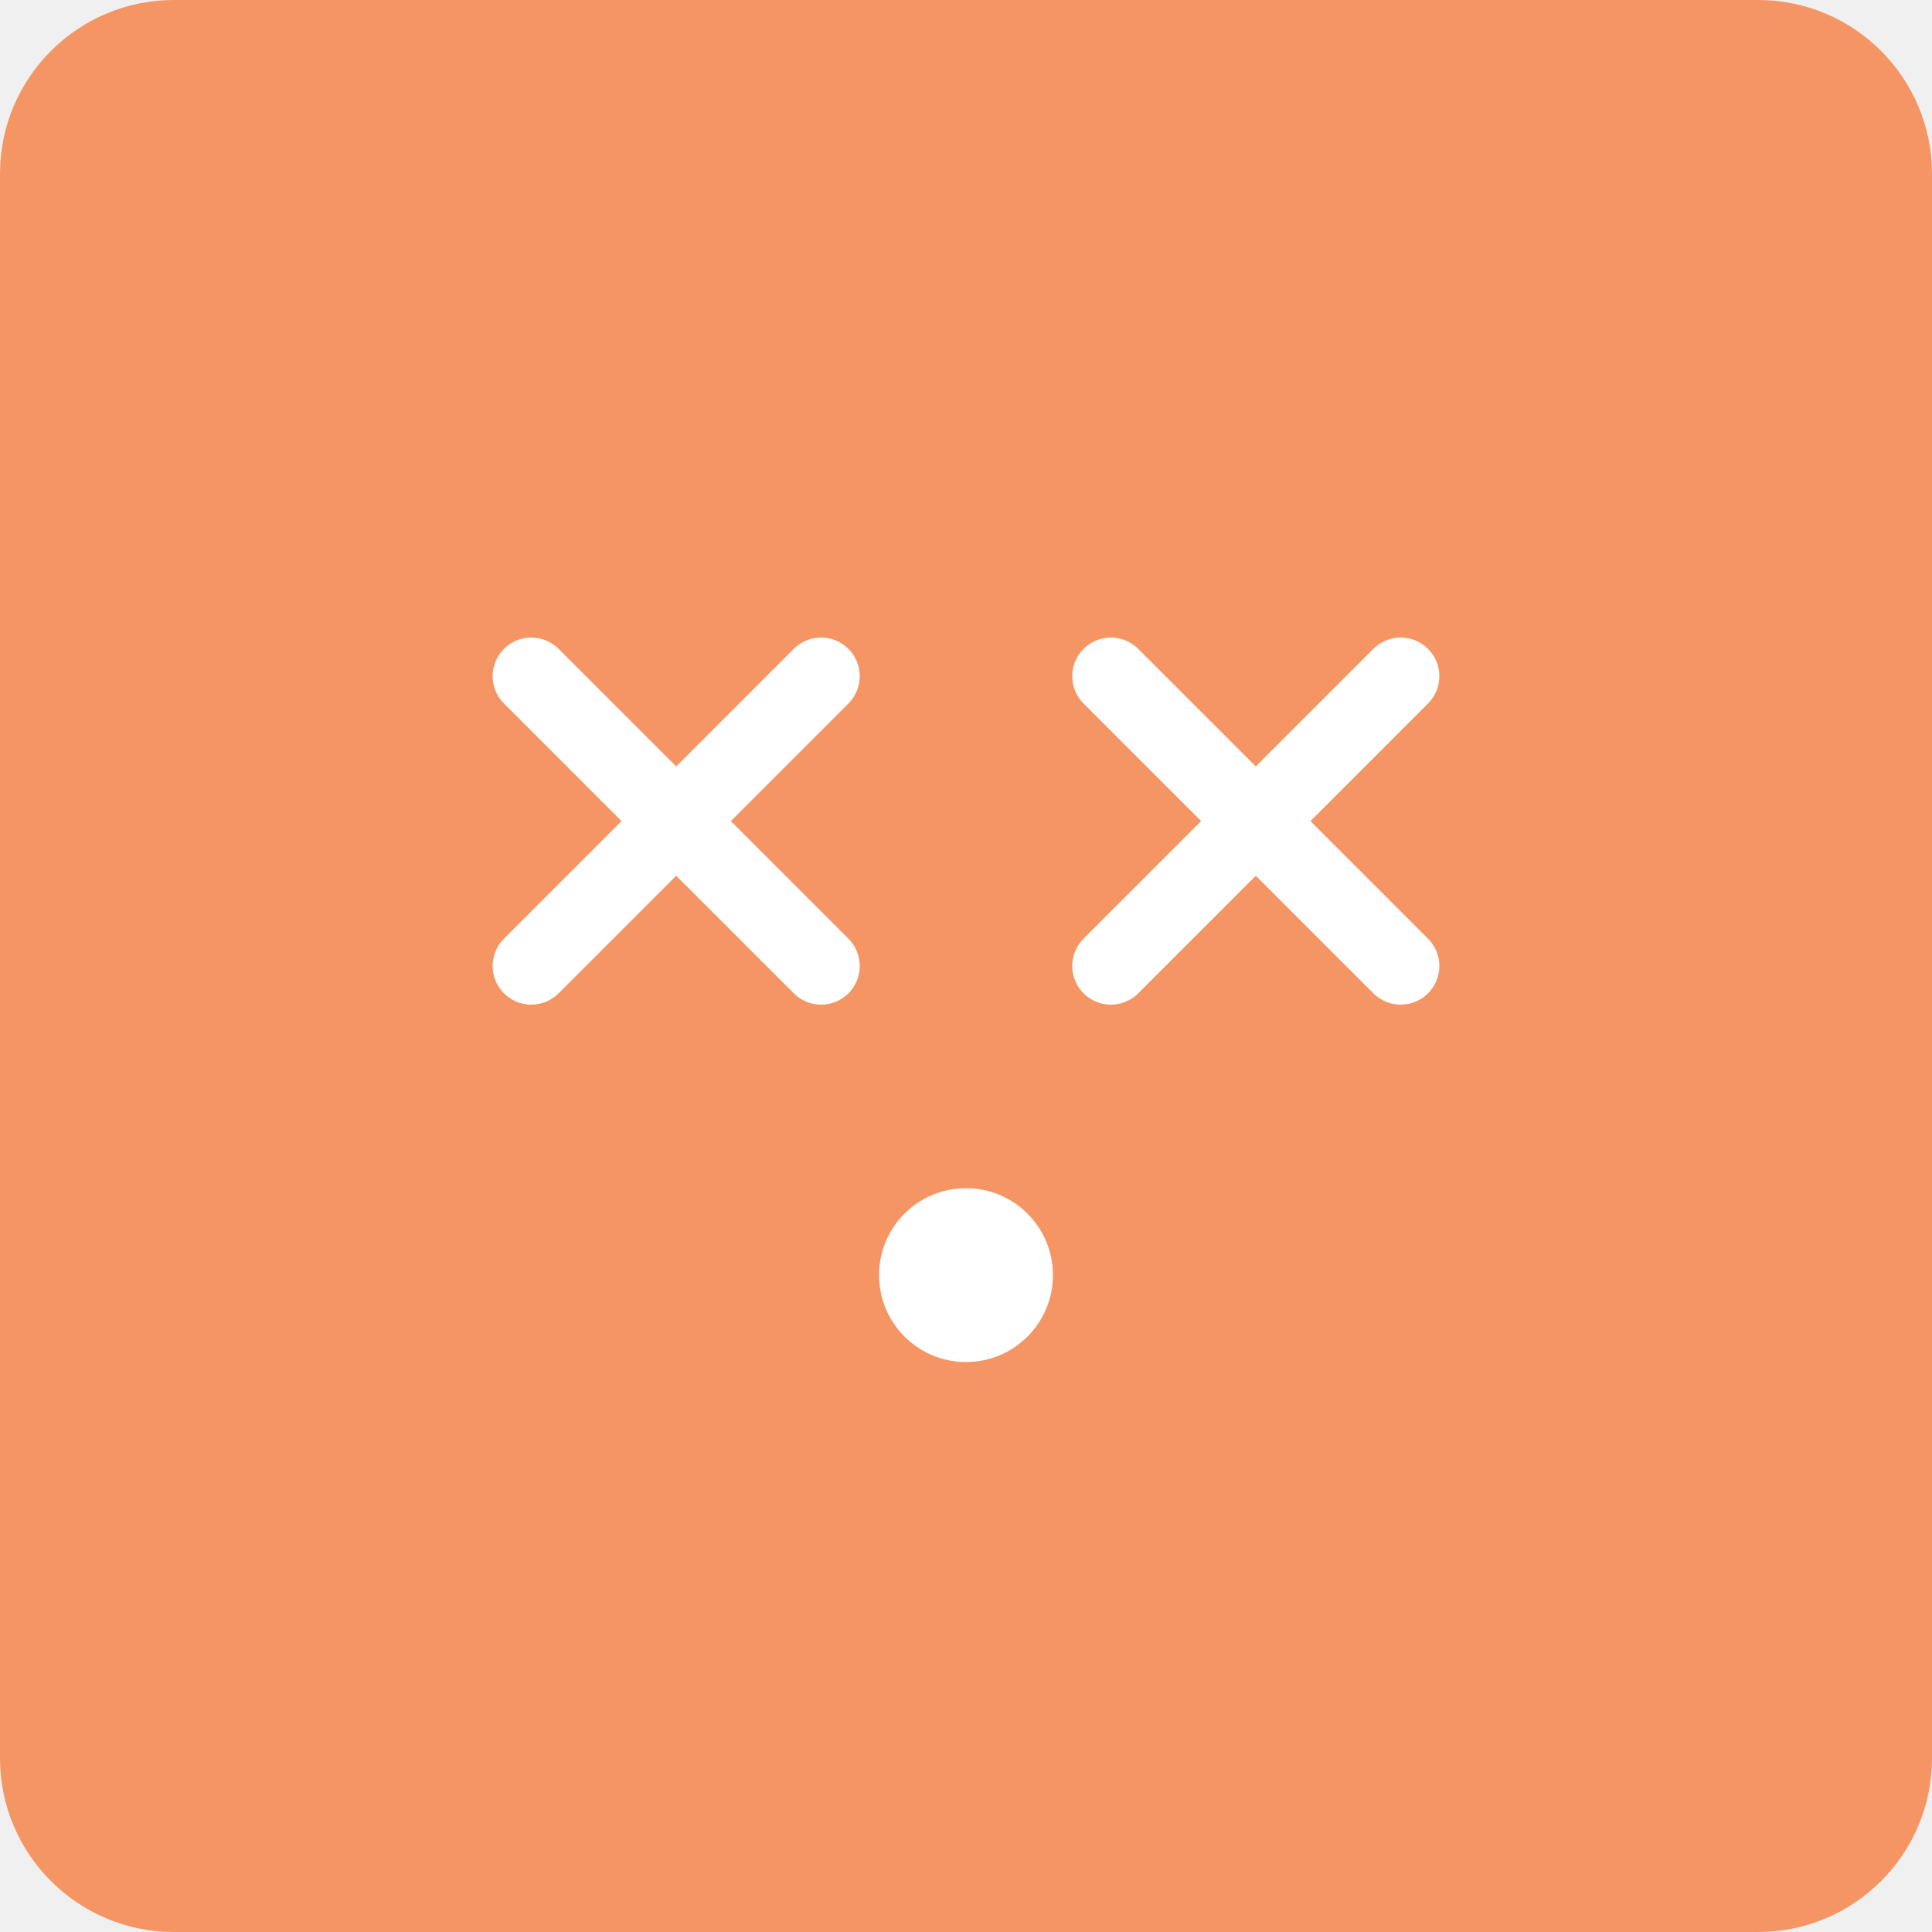
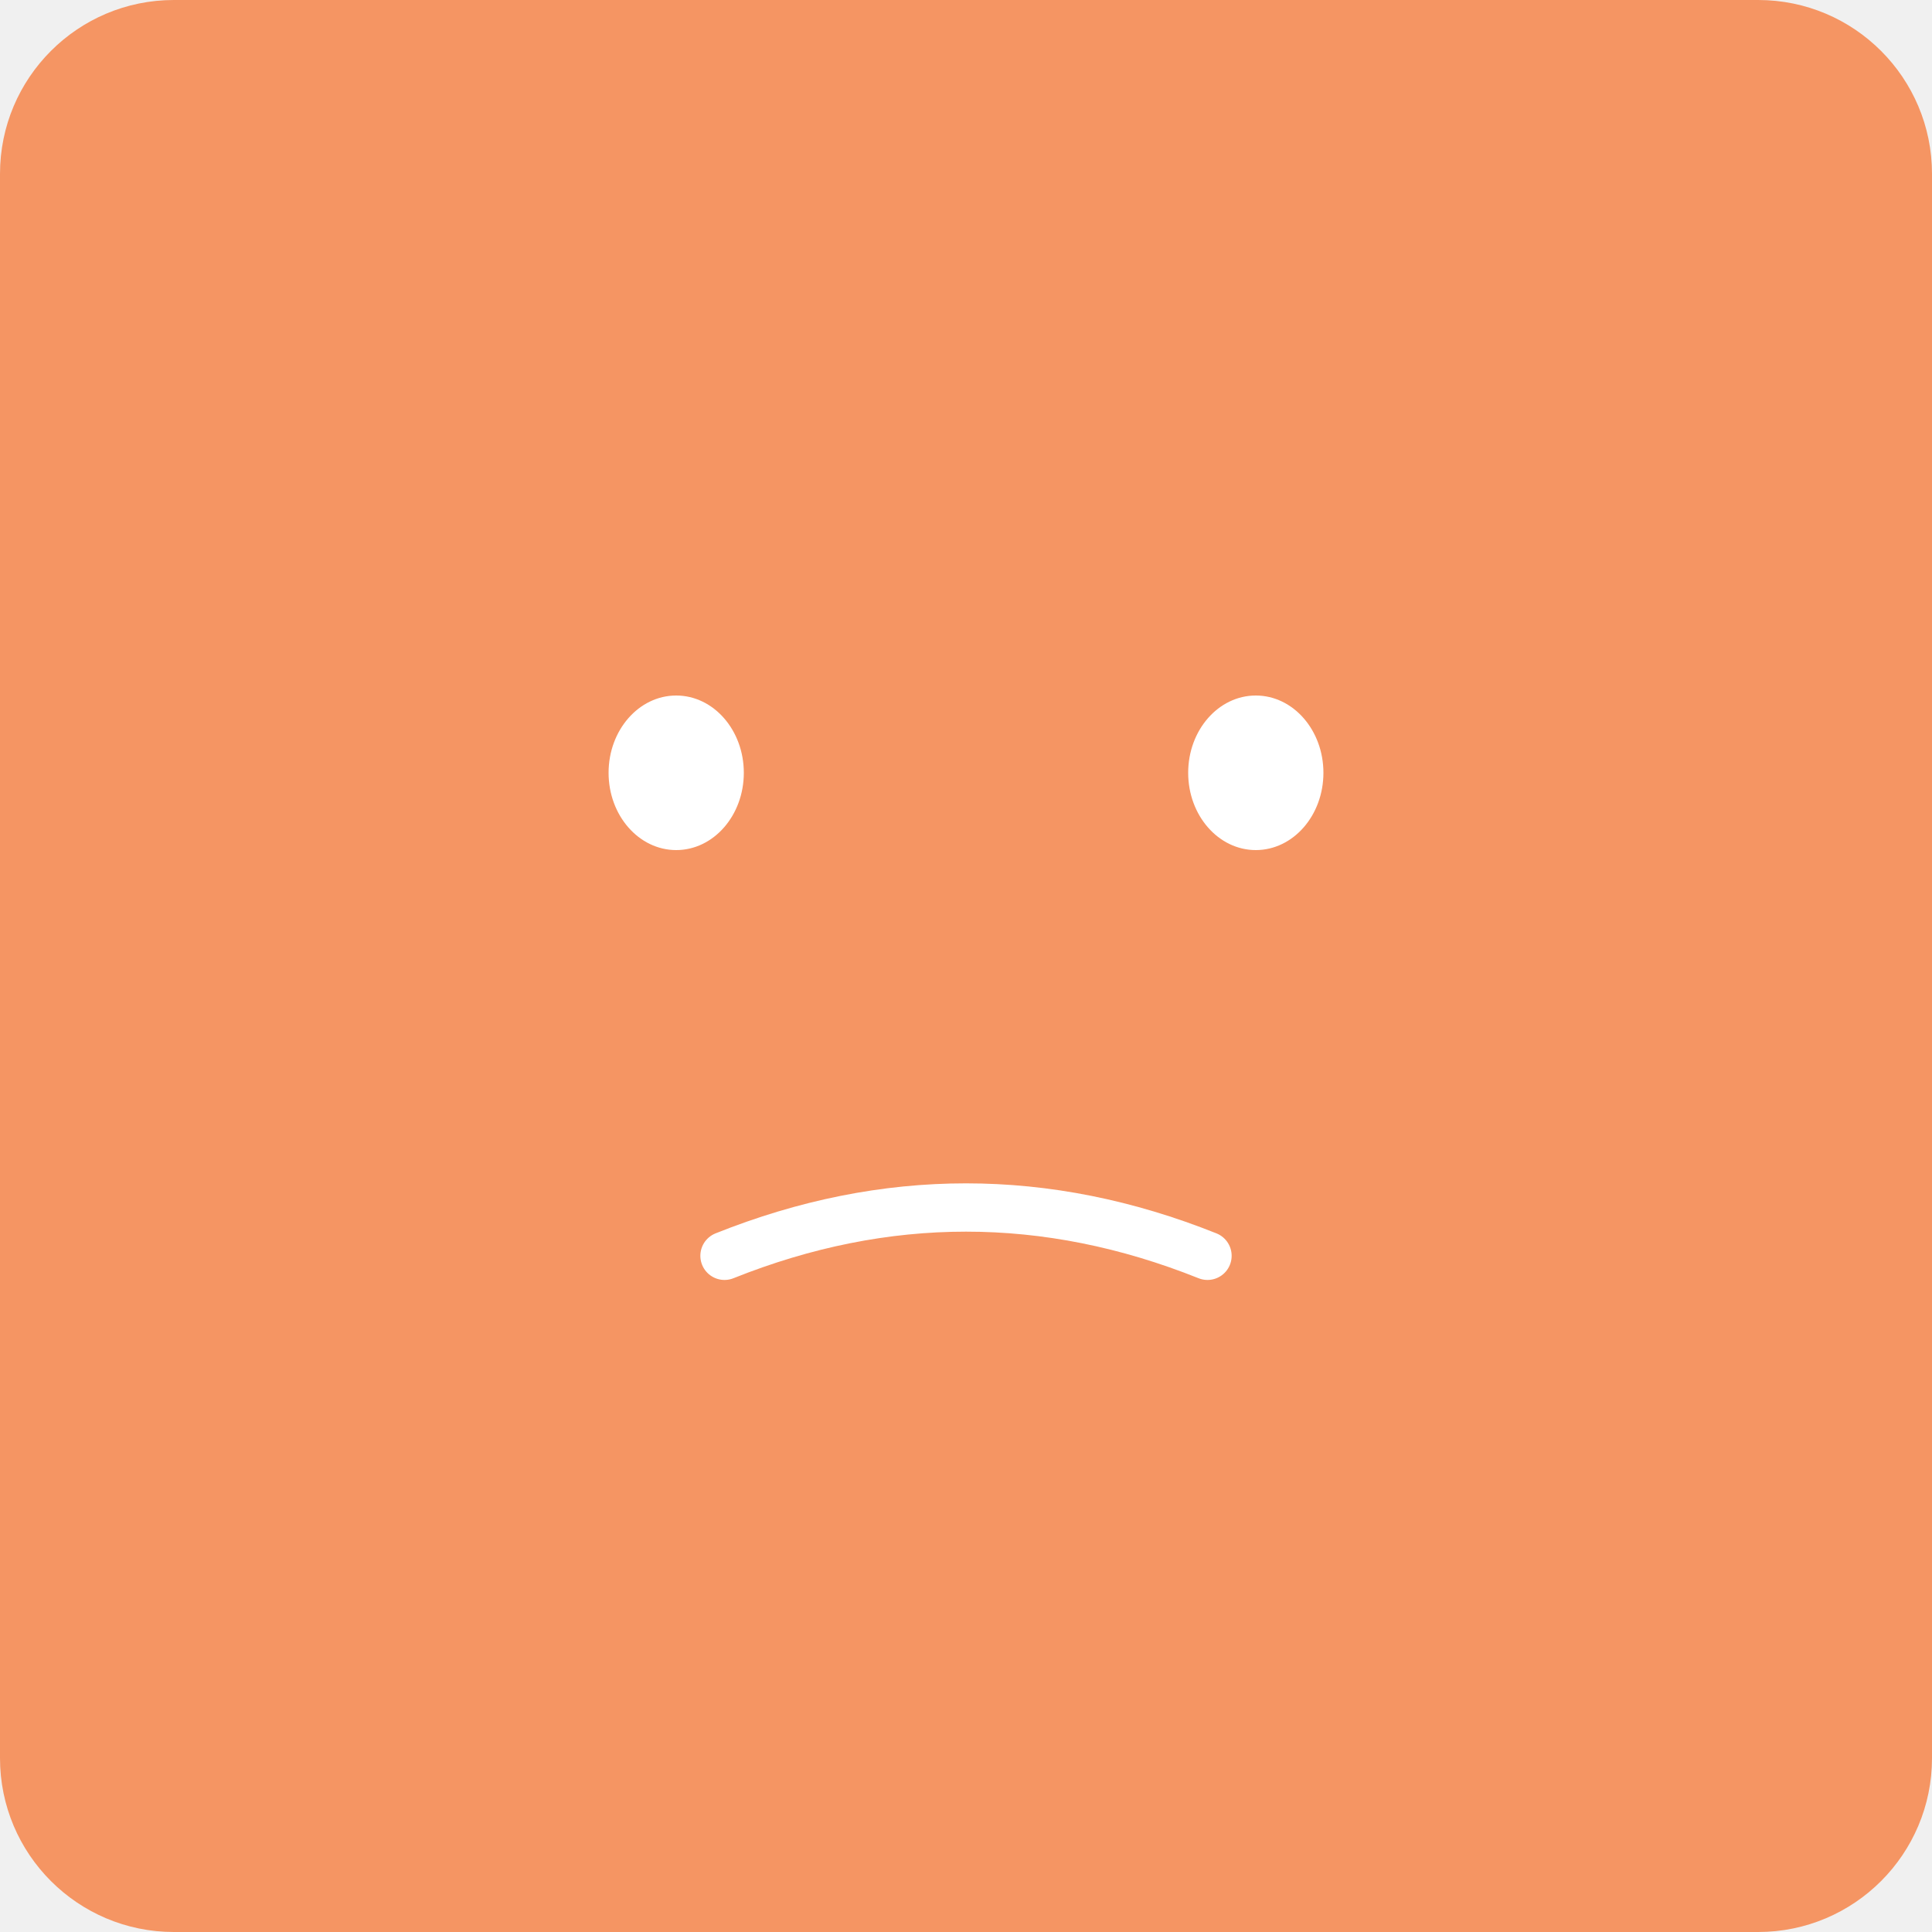
<svg xmlns="http://www.w3.org/2000/svg" viewBox="0 0 200 200">
  <rect width="200" height="200" fill="#f59563" rx="18" ry="18" />
-   <line x1="55" y1="70" x2="85" y2="100" stroke="#fff" stroke-width="8" stroke-linecap="round" />
-   <line x1="85" y1="70" x2="55" y2="100" stroke="#fff" stroke-width="8" stroke-linecap="round" />
-   <line x1="115" y1="70" x2="145" y2="100" stroke="#fff" stroke-width="8" stroke-linecap="round" />
-   <line x1="145" y1="70" x2="115" y2="100" stroke="#fff" stroke-width="8" stroke-linecap="round" />
-   <circle cx="100" cy="132" r="9" fill="#fff" />
+   <ellipse cx="70" cy="80" rx="7" ry="8" fill="#fff" />
+   <ellipse cx="130" cy="80" rx="7" ry="8" fill="#fff" />
+   <path d="M75 130 Q100 120 125 130" stroke="#fff" stroke-width="5" fill="none" stroke-linecap="round" />
</svg>
